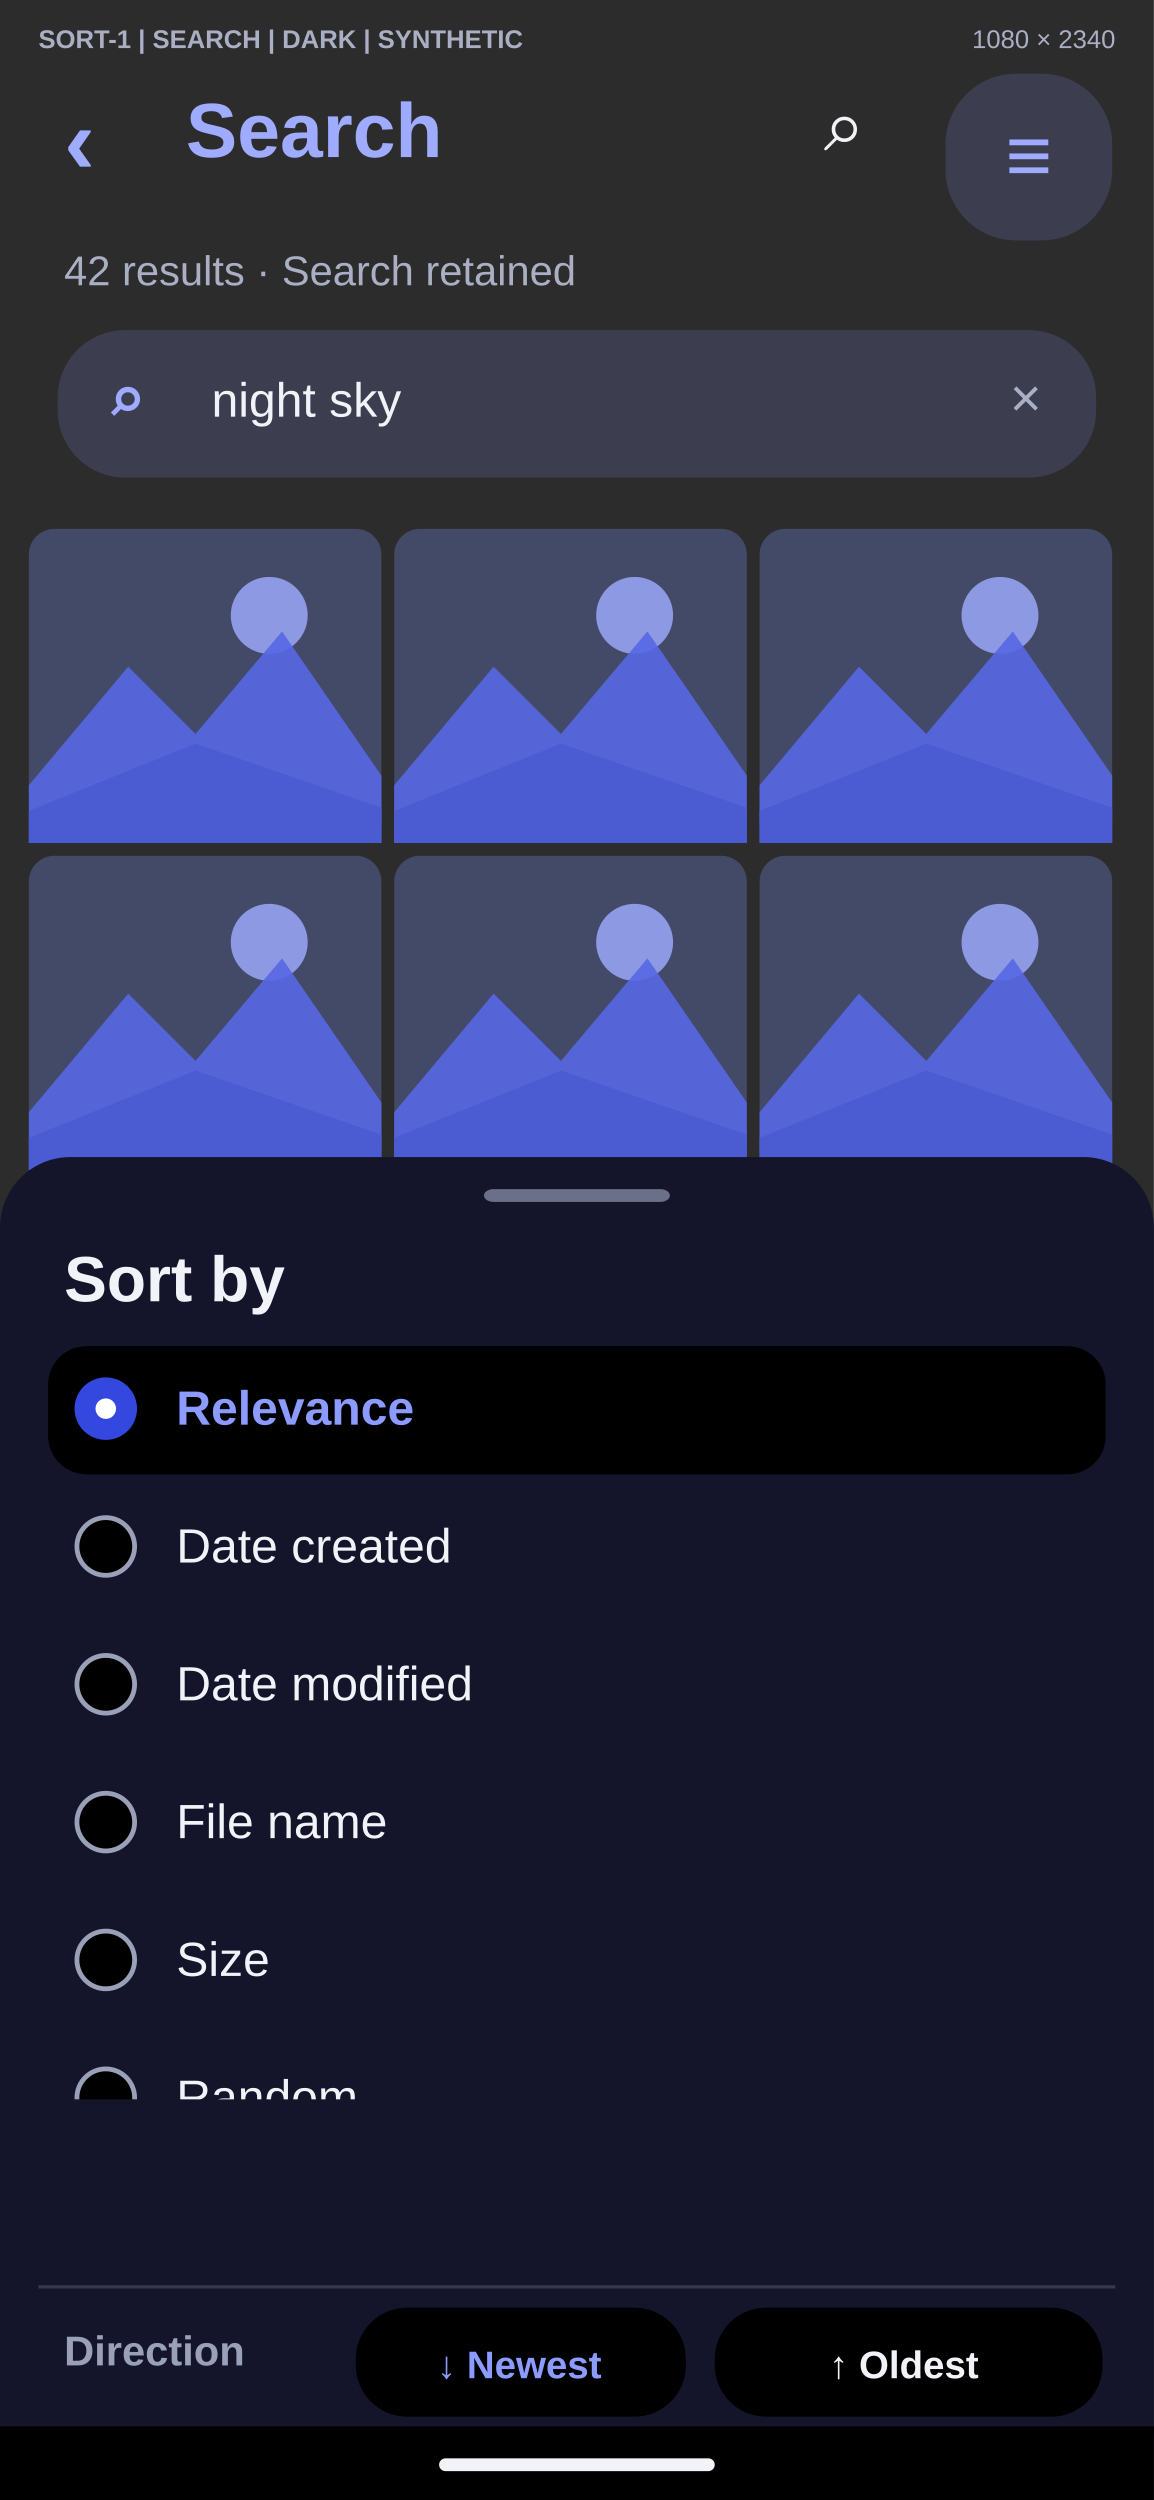
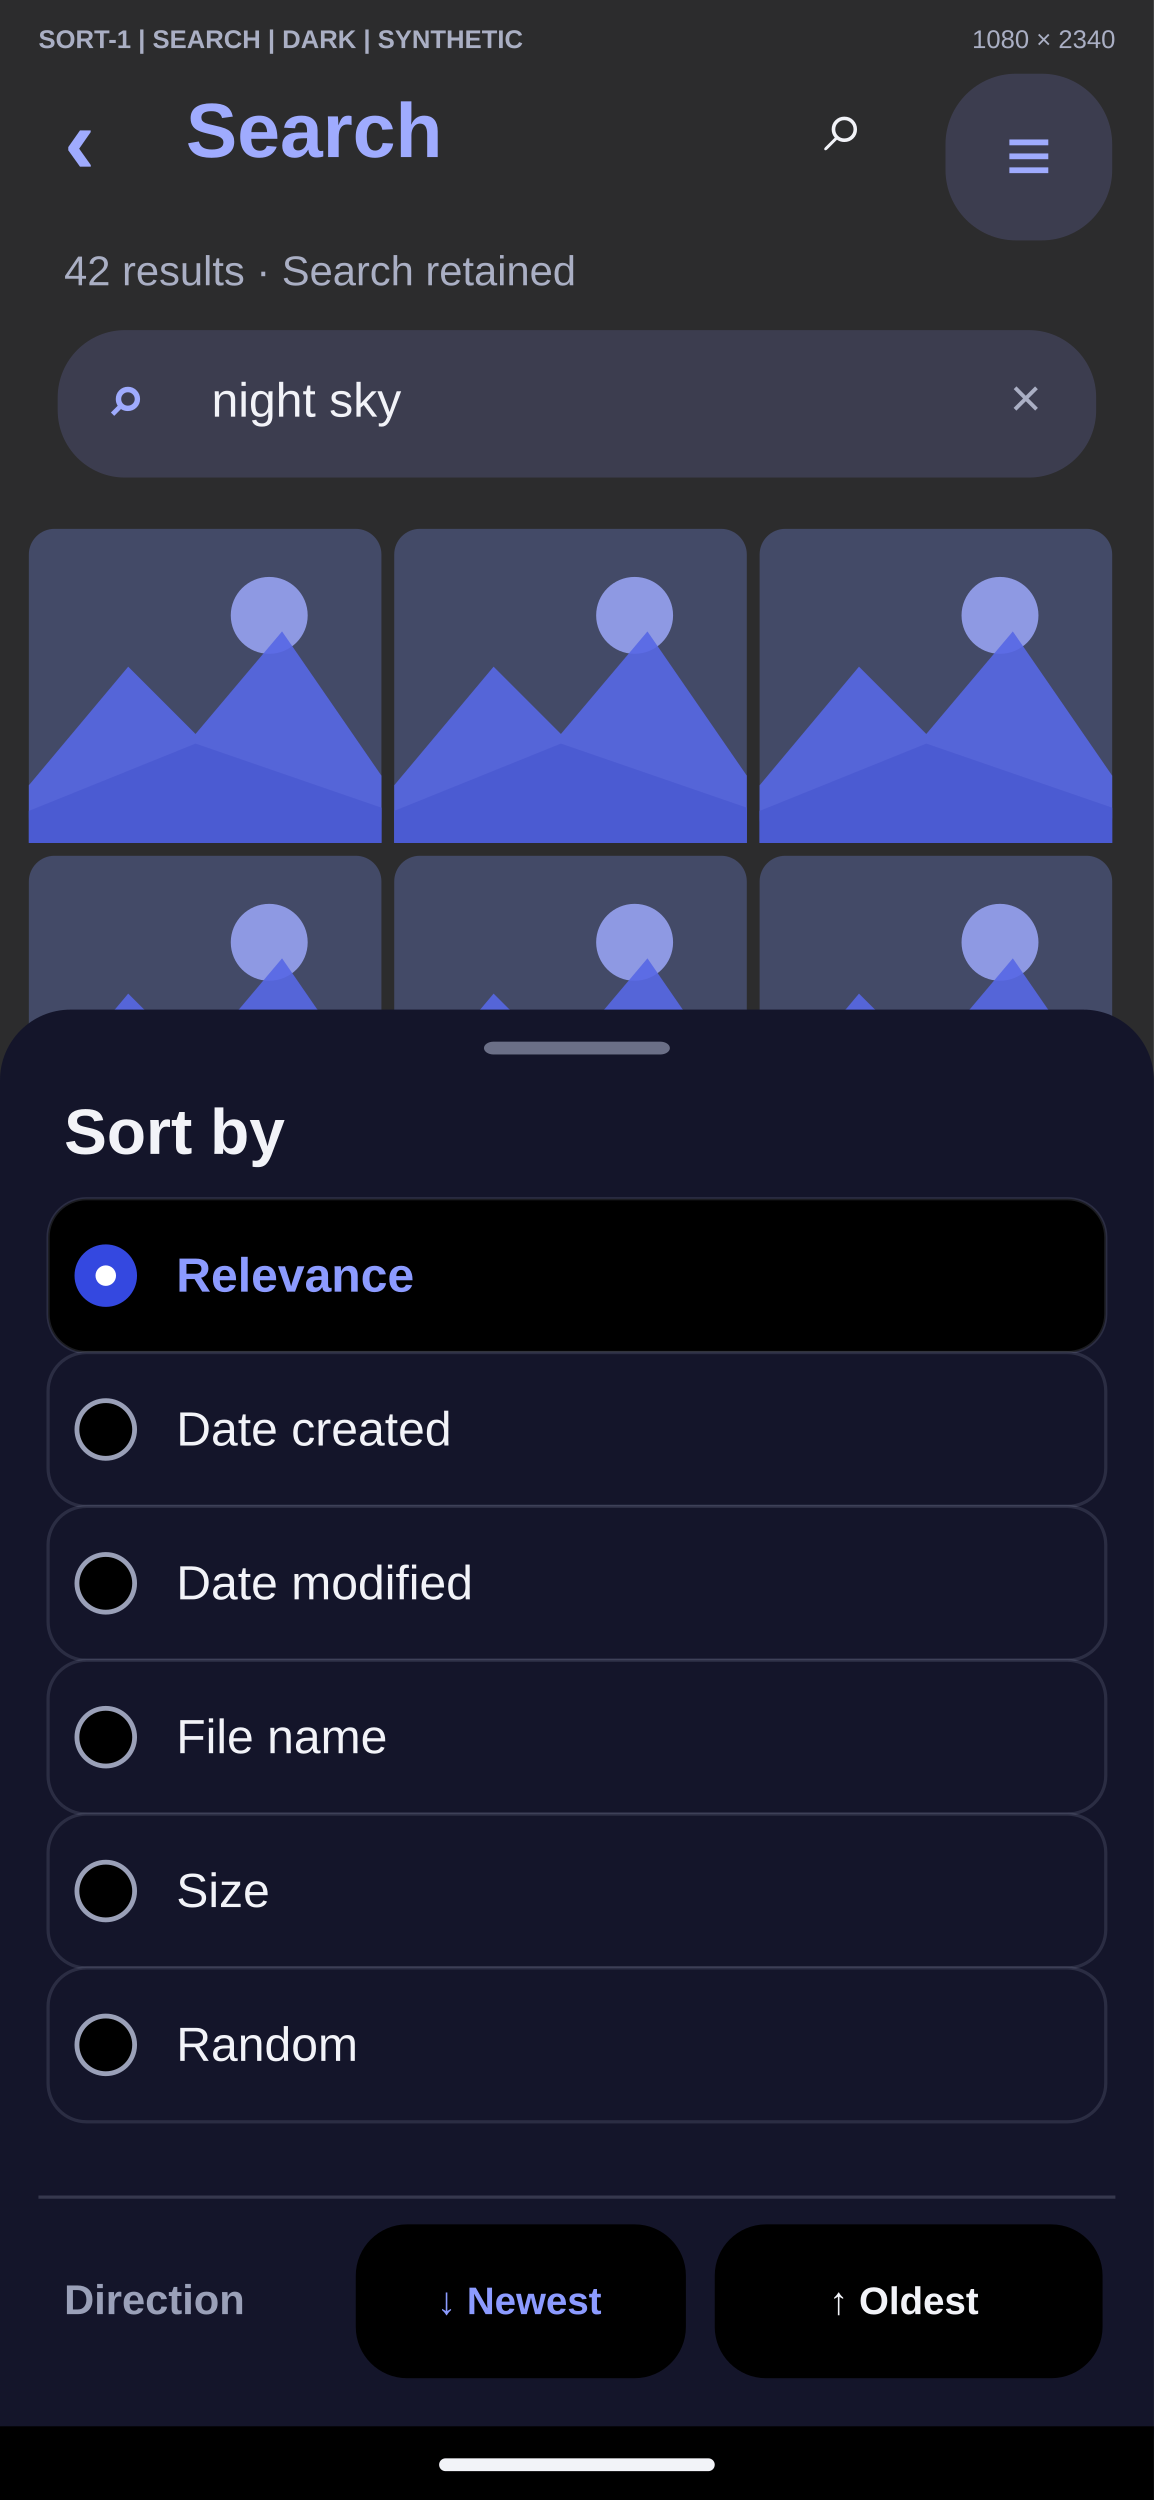
<svg xmlns="http://www.w3.org/2000/svg" width="1080" height="2340" viewBox="0 0 360 780" role="img" aria-label="Proposed synthetic S24+ Search results sort sheet dark theme">
  <rect x="0" y="0" width="360" height="780" rx="0" fill="#000000" />
  <text x="12" y="15" font-size="8" font-family="Funnel Sans, Arial, sans-serif" fill="#9AA0B8" font-weight="600">SORT-1 | SEARCH | DARK | SYNTHETIC</text>
  <text x="348" y="15" font-size="8" font-family="Funnel Sans, Arial, sans-serif" fill="#9AA0B8" font-weight="500" text-anchor="end">1080 × 2340</text>
  <text x="20" y="54" font-size="29" font-family="Funnel Sans, Arial, sans-serif" fill="#8C9BFF" font-weight="600">‹</text>
  <text x="58" y="49" font-size="24" font-family="Funnel Sans, Arial, sans-serif" fill="#8C9BFF" font-weight="700">Search</text>
  <text x="257" y="47" font-size="23" font-family="Funnel Sans, Arial, sans-serif" fill="#F2F3F8" font-weight="500">⌕</text>
  <rect x="295" y="23" width="52" height="52" rx="22" fill="#14152A" />
  <text x="321" y="57" font-size="25" font-family="Funnel Sans, Arial, sans-serif" fill="#8C9BFF" font-weight="700" text-anchor="middle">≡</text>
  <text x="20" y="89" font-size="13" font-family="Funnel Sans, Arial, sans-serif" fill="#9AA0B8" font-weight="500">42 results · Search retained</text>
  <rect x="18" y="103" width="324" height="46" rx="21" fill="#14152A" />
  <text x="33" y="132" font-size="21" font-family="Funnel Sans, Arial, sans-serif" fill="#8C9BFF" font-weight="600">⌕</text>
  <text x="66" y="130" font-size="15" font-family="Funnel Sans, Arial, sans-serif" fill="#F2F3F8" font-weight="500">night sky</text>
  <text x="325" y="130" font-size="17" font-family="Funnel Sans, Arial, sans-serif" fill="#9AA0B8" font-weight="500" text-anchor="end">×</text>
  <rect x="9" y="165" width="110" height="98" rx="8" fill="#1C2447" />
  <circle cx="84" cy="192" r="12" fill="#8C9BFF" opacity="0.82" />
  <path d="M9 245 L40 208 L61 229 L88 197 L119 242 V263 H9Z" fill="#3448E0" opacity=".9" />
  <path d="M9 253 L61 232 L119 252 V263 H9Z" fill="#2639C9" />
  <rect x="123" y="165" width="110" height="98" rx="8" fill="#1C2447" />
  <circle cx="198" cy="192" r="12" fill="#8C9BFF" opacity="0.82" />
  <path d="M123 245 L154 208 L175 229 L202 197 L233 242 V263 H123Z" fill="#3448E0" opacity=".9" />
  <path d="M123 253 L175 232 L233 252 V263 H123Z" fill="#2639C9" />
  <rect x="237" y="165" width="110" height="98" rx="8" fill="#1C2447" />
  <circle cx="312" cy="192" r="12" fill="#8C9BFF" opacity="0.82" />
  <path d="M237 245 L268 208 L289 229 L316 197 L347 242 V263 H237Z" fill="#3448E0" opacity=".9" />
  <path d="M237 253 L289 232 L347 252 V263 H237Z" fill="#2639C9" />
  <rect x="9" y="267" width="110" height="98" rx="8" fill="#1C2447" />
  <circle cx="84" cy="294" r="12" fill="#8C9BFF" opacity="0.82" />
  <path d="M9 347 L40 310 L61 331 L88 299 L119 344 V365 H9Z" fill="#3448E0" opacity=".9" />
  <path d="M9 355 L61 334 L119 354 V365 H9Z" fill="#2639C9" />
  <rect x="123" y="267" width="110" height="98" rx="8" fill="#1C2447" />
  <circle cx="198" cy="294" r="12" fill="#8C9BFF" opacity="0.82" />
  <path d="M123 347 L154 310 L175 331 L202 299 L233 344 V365 H123Z" fill="#3448E0" opacity=".9" />
  <path d="M123 355 L175 334 L233 354 V365 H123Z" fill="#2639C9" />
  <rect x="237" y="267" width="110" height="98" rx="8" fill="#1C2447" />
  <circle cx="312" cy="294" r="12" fill="#8C9BFF" opacity="0.82" />
  <path d="M237 347 L268 310 L289 331 L316 299 L347 344 V365 H237Z" fill="#3448E0" opacity=".9" />
  <path d="M237 355 L289 334 L347 354 V365 H237Z" fill="#2639C9" />
  <rect x="9" y="369" width="110" height="98" rx="8" fill="#1C2447" />
  <circle cx="84" cy="396" r="12" fill="#8C9BFF" opacity="0.82" />
  <path d="M9 449 L40 412 L61 433 L88 401 L119 446 V467 H9Z" fill="#3448E0" opacity=".9" />
  <path d="M9 457 L61 436 L119 456 V467 H9Z" fill="#2639C9" />
  <rect x="123" y="369" width="110" height="98" rx="8" fill="#1C2447" />
  <circle cx="198" cy="396" r="12" fill="#8C9BFF" opacity="0.82" />
  <path d="M123 449 L154 412 L175 433 L202 401 L233 446 V467 H123Z" fill="#3448E0" opacity=".9" />
  <path d="M123 457 L175 436 L233 456 V467 H123Z" fill="#2639C9" />
  <rect x="237" y="369" width="110" height="98" rx="8" fill="#1C2447" />
  <circle cx="312" cy="396" r="12" fill="#8C9BFF" opacity="0.82" />
  <path d="M237 449 L268 412 L289 433 L316 401 L347 446 V467 H237Z" fill="#3448E0" opacity=".9" />
  <path d="M237 457 L289 436 L347 456 V467 H237Z" fill="#2639C9" />
  <rect x="9" y="471" width="110" height="98" rx="8" fill="#1C2447" />
  <circle cx="84" cy="498" r="12" fill="#8C9BFF" opacity="0.82" />
  <path d="M9 551 L40 514 L61 535 L88 503 L119 548 V569 H9Z" fill="#3448E0" opacity=".9" />
  <path d="M9 559 L61 538 L119 558 V569 H9Z" fill="#2639C9" />
  <rect x="123" y="471" width="110" height="98" rx="8" fill="#1C2447" />
  <circle cx="198" cy="498" r="12" fill="#8C9BFF" opacity="0.82" />
  <path d="M123 551 L154 514 L175 535 L202 503 L233 548 V569 H123Z" fill="#3448E0" opacity=".9" />
  <path d="M123 559 L175 538 L233 558 V569 H123Z" fill="#2639C9" />
  <rect x="237" y="471" width="110" height="98" rx="8" fill="#1C2447" />
  <circle cx="312" cy="498" r="12" fill="#8C9BFF" opacity="0.82" />
  <path d="M237 551 L268 514 L289 535 L316 503 L347 548 V569 H237Z" fill="#3448E0" opacity=".9" />
  <path d="M237 559 L289 538 L347 558 V569 H237Z" fill="#2639C9" />
  <rect x="0" y="0" width="360" height="780" rx="0" fill="#F2F3F8" opacity=".18" />
-   <rect x="0" y="361" width="360" height="419" rx="22" fill="#14152A" />
-   <rect x="151" y="371" width="58" height="4" rx="3" fill="#9AA0B8" opacity=".65" />
-   <text x="20" y="406" font-size="20" font-family="Funnel Sans, Arial, sans-serif" fill="#F2F3F8" font-weight="700">Sort by</text>
+   <rect x="0" y="315" width="360" height="465" rx="22" fill="#14152A" />
+   <rect x="151" y="325" width="58" height="4" rx="3" fill="#9AA0B8" opacity=".65" />
+   <text x="20" y="360" font-size="20" font-family="Funnel Sans, Arial, sans-serif" fill="#F2F3F8" font-weight="700">Sort by</text>
  <clipPath id="rows">
-     <rect x="12" y="418" width="336" height="237" />
+     <rect x="12" y="372" width="336" height="294" />
  </clipPath>
  <g clip-path="url(#rows)">
-     <rect x="15" y="420" width="330" height="40" rx="12" fill="#000000" />
-     <circle cx="33" cy="439.5" r="9" fill="#3448E0" stroke="#3448E0" stroke-width="1.5" />
-     <circle cx="33" cy="439.5" r="3.2" fill="#FFFFFF" />
-     <text x="55" y="444.5" font-size="15" font-family="Funnel Sans, Arial, sans-serif" fill="#8C9BFF" font-weight="700">Relevance</text>
-     <circle cx="33" cy="482.5" r="9" fill="#000000" stroke="#9AA0B8" stroke-width="1.5" />
-     <text x="55" y="487.5" font-size="15" font-family="Funnel Sans, Arial, sans-serif" fill="#F2F3F8" font-weight="450">Date created</text>
-     <circle cx="33" cy="525.5" r="9" fill="#000000" stroke="#9AA0B8" stroke-width="1.5" />
-     <text x="55" y="530.5" font-size="15" font-family="Funnel Sans, Arial, sans-serif" fill="#F2F3F8" font-weight="450">Date modified</text>
-     <circle cx="33" cy="568.5" r="9" fill="#000000" stroke="#9AA0B8" stroke-width="1.5" />
-     <text x="55" y="573.5" font-size="15" font-family="Funnel Sans, Arial, sans-serif" fill="#F2F3F8" font-weight="450">File name</text>
-     <circle cx="33" cy="611.5" r="9" fill="#000000" stroke="#9AA0B8" stroke-width="1.5" />
-     <text x="55" y="616.5" font-size="15" font-family="Funnel Sans, Arial, sans-serif" fill="#F2F3F8" font-weight="450">Size</text>
-     <circle cx="33" cy="654.5" r="9" fill="#000000" stroke="#9AA0B8" stroke-width="1.5" />
-     <text x="55" y="659.5" font-size="15" font-family="Funnel Sans, Arial, sans-serif" fill="#F2F3F8" font-weight="450">Random</text>
+     <g role="radio" aria-label="Relevance" aria-checked="true">
+       <rect x="15" y="374" width="330" height="48" rx="12" fill="#000000" stroke="#9AA0B8" stroke-opacity=".18" stroke-width="1" />
+       <circle cx="33" cy="398" r="9" fill="#3448E0" stroke="#3448E0" stroke-width="1.5" />
+       <circle cx="33" cy="398" r="3.2" fill="#FFFFFF" />
+       <text x="55" y="403" font-size="15" font-family="Funnel Sans, Arial, sans-serif" fill="#8C9BFF" font-weight="700">Relevance</text>
+     </g>
+     <g role="radio" aria-label="Date created" aria-checked="false">
+       <rect x="15" y="422" width="330" height="48" rx="12" fill="#14152A" stroke="#9AA0B8" stroke-opacity=".18" stroke-width="1" />
+       <circle cx="33" cy="446" r="9" fill="#000000" stroke="#9AA0B8" stroke-width="1.5" />
+       <text x="55" y="451" font-size="15" font-family="Funnel Sans, Arial, sans-serif" fill="#F2F3F8" font-weight="450">Date created</text>
+     </g>
+     <g role="radio" aria-label="Date modified" aria-checked="false">
+       <rect x="15" y="470" width="330" height="48" rx="12" fill="#14152A" stroke="#9AA0B8" stroke-opacity=".18" stroke-width="1" />
+       <circle cx="33" cy="494" r="9" fill="#000000" stroke="#9AA0B8" stroke-width="1.5" />
+       <text x="55" y="499" font-size="15" font-family="Funnel Sans, Arial, sans-serif" fill="#F2F3F8" font-weight="450">Date modified</text>
+     </g>
+     <g role="radio" aria-label="File name" aria-checked="false">
+       <rect x="15" y="518" width="330" height="48" rx="12" fill="#14152A" stroke="#9AA0B8" stroke-opacity=".18" stroke-width="1" />
+       <circle cx="33" cy="542" r="9" fill="#000000" stroke="#9AA0B8" stroke-width="1.5" />
+       <text x="55" y="547" font-size="15" font-family="Funnel Sans, Arial, sans-serif" fill="#F2F3F8" font-weight="450">File name</text>
+     </g>
+     <g role="radio" aria-label="Size" aria-checked="false">
+       <rect x="15" y="566" width="330" height="48" rx="12" fill="#14152A" stroke="#9AA0B8" stroke-opacity=".18" stroke-width="1" />
+       <circle cx="33" cy="590" r="9" fill="#000000" stroke="#9AA0B8" stroke-width="1.5" />
+       <text x="55" y="595" font-size="15" font-family="Funnel Sans, Arial, sans-serif" fill="#F2F3F8" font-weight="450">Size</text>
+     </g>
+     <g role="radio" aria-label="Random" aria-checked="false">
+       <rect x="15" y="614" width="330" height="48" rx="12" fill="#14152A" stroke="#9AA0B8" stroke-opacity=".18" stroke-width="1" />
+       <circle cx="33" cy="638" r="9" fill="#000000" stroke="#9AA0B8" stroke-width="1.5" />
+       <text x="55" y="643" font-size="15" font-family="Funnel Sans, Arial, sans-serif" fill="#F2F3F8" font-weight="450">Random</text>
+     </g>
  </g>
-   <rect x="12" y="713" width="336" height="1" rx="0" fill="#9AA0B8" opacity=".25" />
-   <text x="20" y="738" font-size="13" font-family="Funnel Sans, Arial, sans-serif" fill="#9AA0B8" font-weight="600">Direction</text>
-   <rect x="111" y="720" width="103" height="34" rx="16" fill="#000000" />
-   <text x="162" y="742" font-size="12" font-family="Funnel Sans, Arial, sans-serif" fill="#8C9BFF" font-weight="600" text-anchor="middle">↓ Newest</text>
-   <rect x="223" y="720" width="121" height="34" rx="16" fill="#000000" />
-   <text x="282" y="742" font-size="12" font-family="Funnel Sans, Arial, sans-serif" fill="#F2F3F8" font-weight="600" text-anchor="middle">↑ Oldest</text>
+   <rect x="12" y="685" width="336" height="1" rx="0" fill="#9AA0B8" opacity=".25" />
+   <text x="20" y="722" font-size="13" font-family="Funnel Sans, Arial, sans-serif" fill="#9AA0B8" font-weight="600">Direction</text>
+   <rect x="111" y="694" width="103" height="48" rx="16" fill="#000000" />
+   <text x="162" y="722" font-size="12" font-family="Funnel Sans, Arial, sans-serif" fill="#8C9BFF" font-weight="600" text-anchor="middle">↓ Newest</text>
+   <rect x="223" y="694" width="121" height="48" rx="16" fill="#000000" />
+   <text x="282" y="722" font-size="12" font-family="Funnel Sans, Arial, sans-serif" fill="#F2F3F8" font-weight="600" text-anchor="middle">↑ Oldest</text>
  <rect x="0" y="757" width="360" height="23" rx="0" fill="#000000" />
  <rect x="137" y="767" width="86" height="4" rx="2" fill="#F2F3F8" />
</svg>
